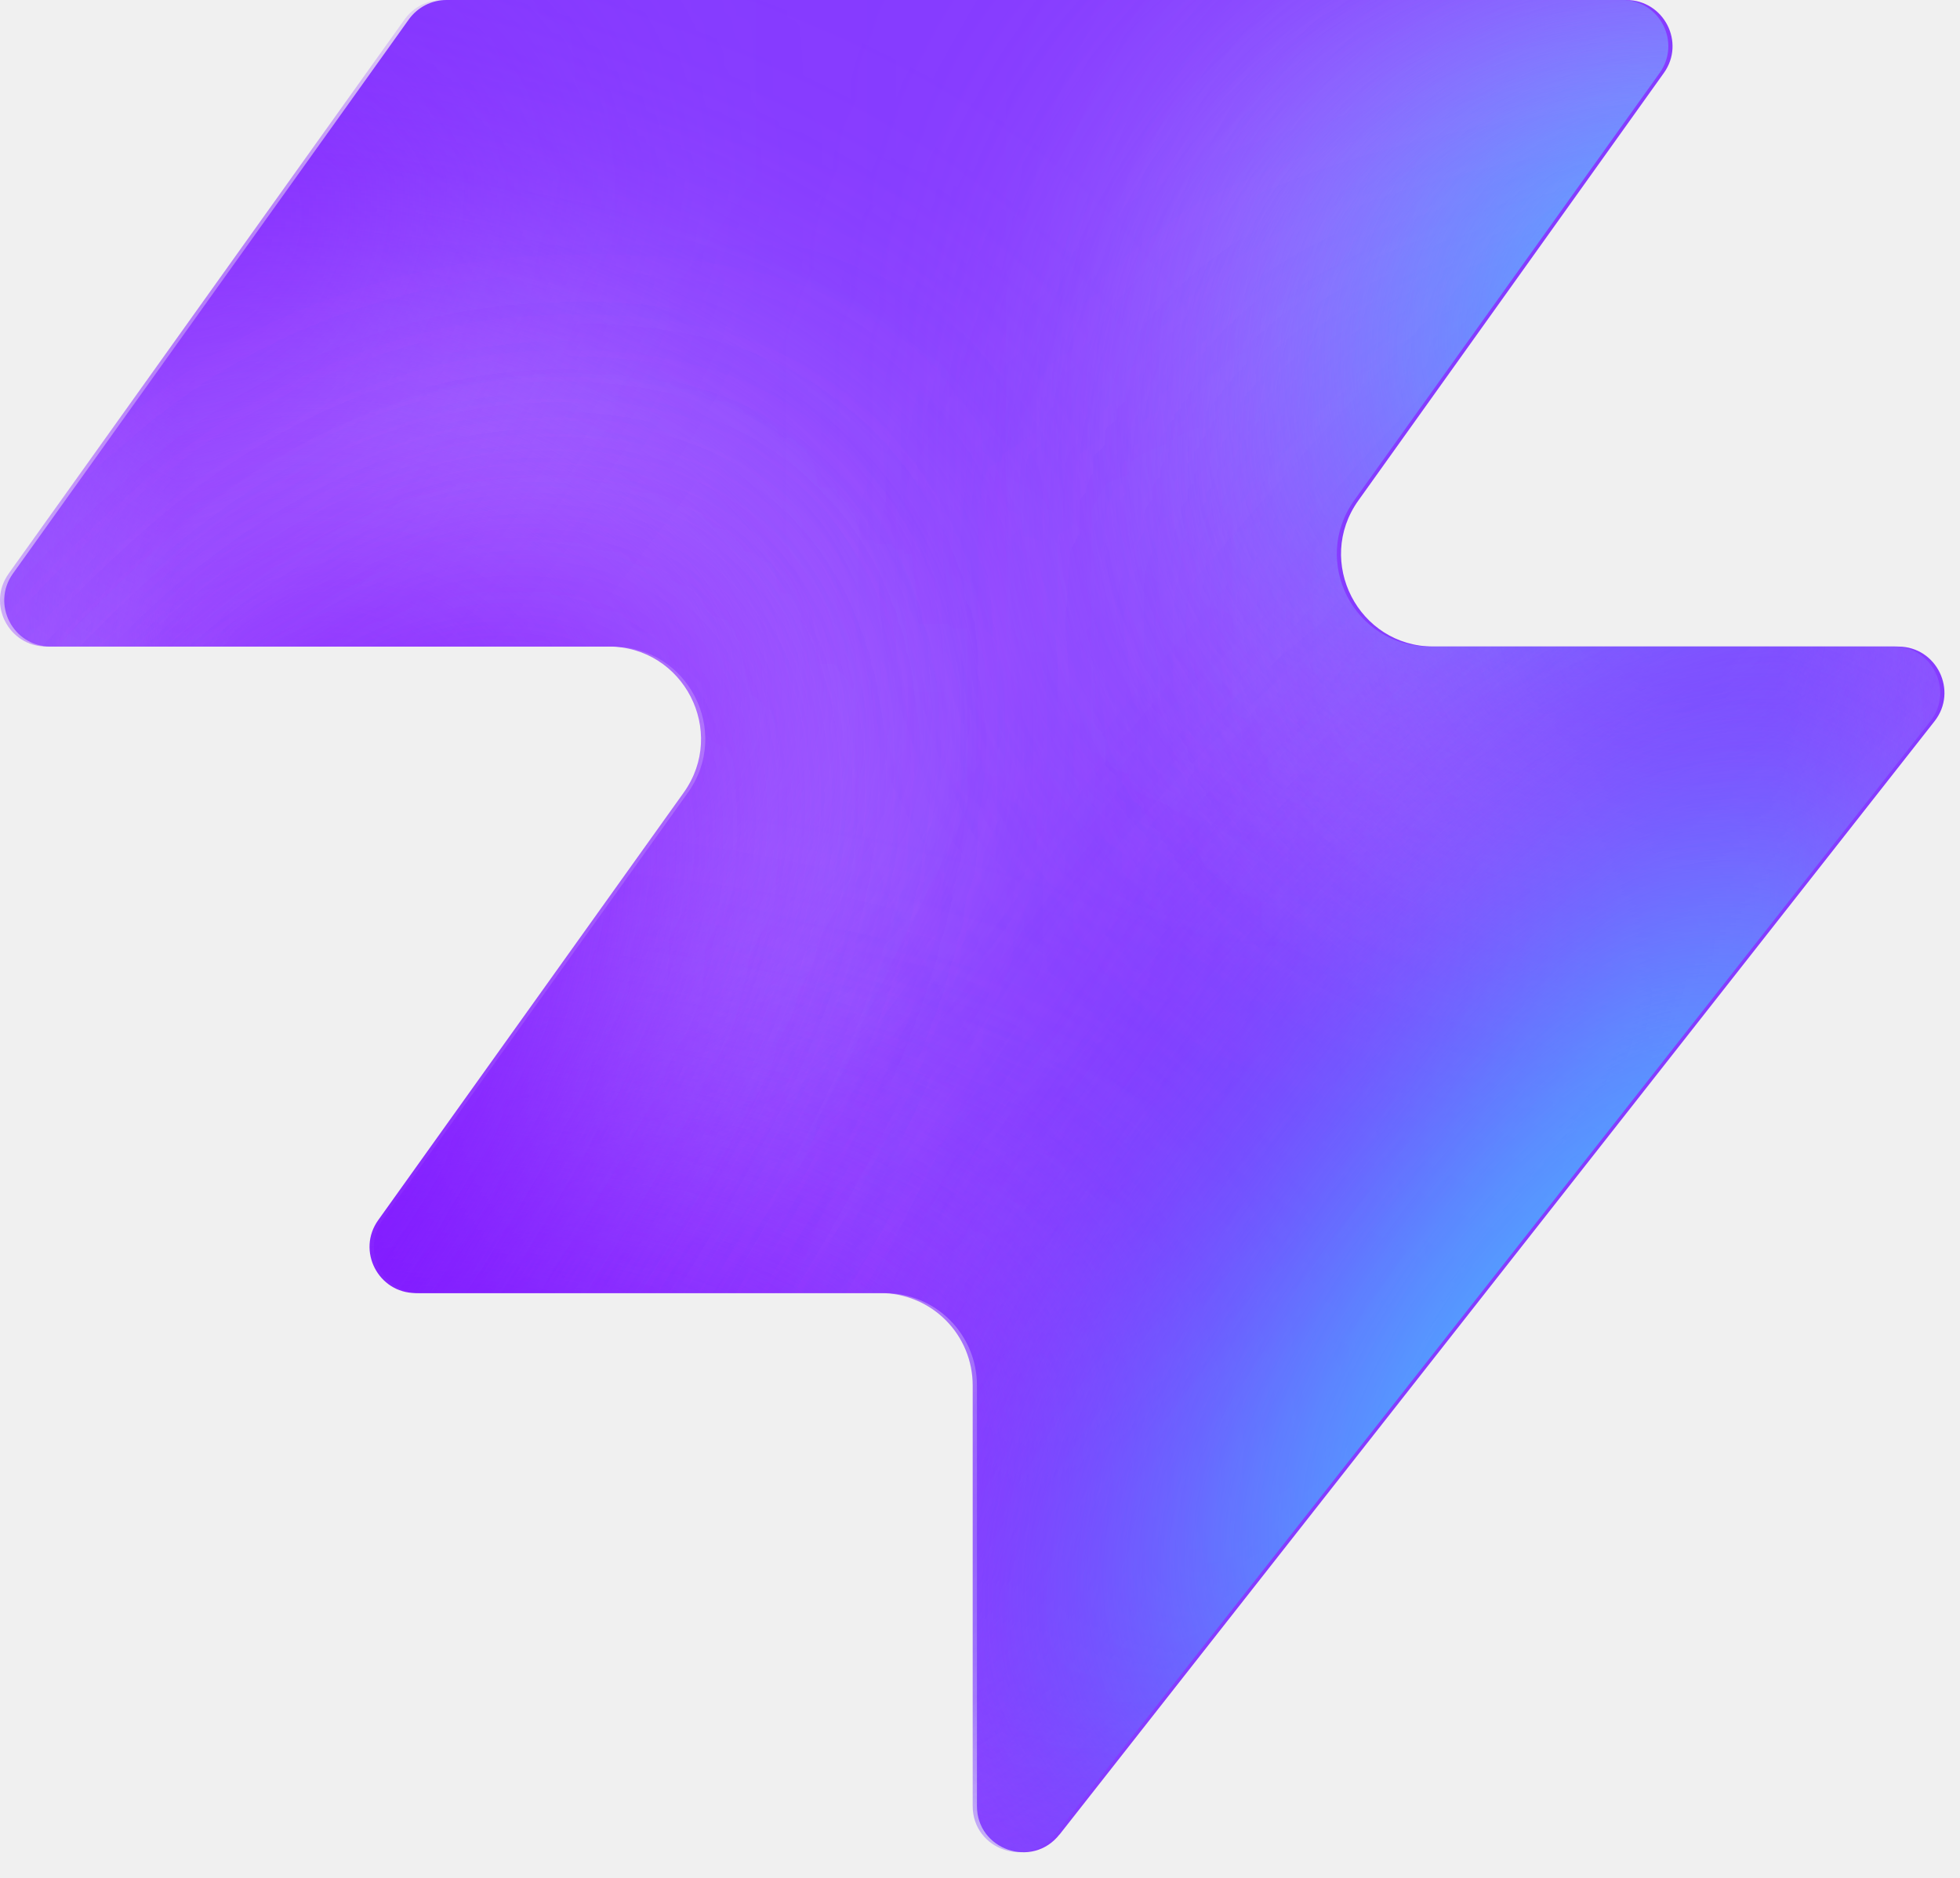
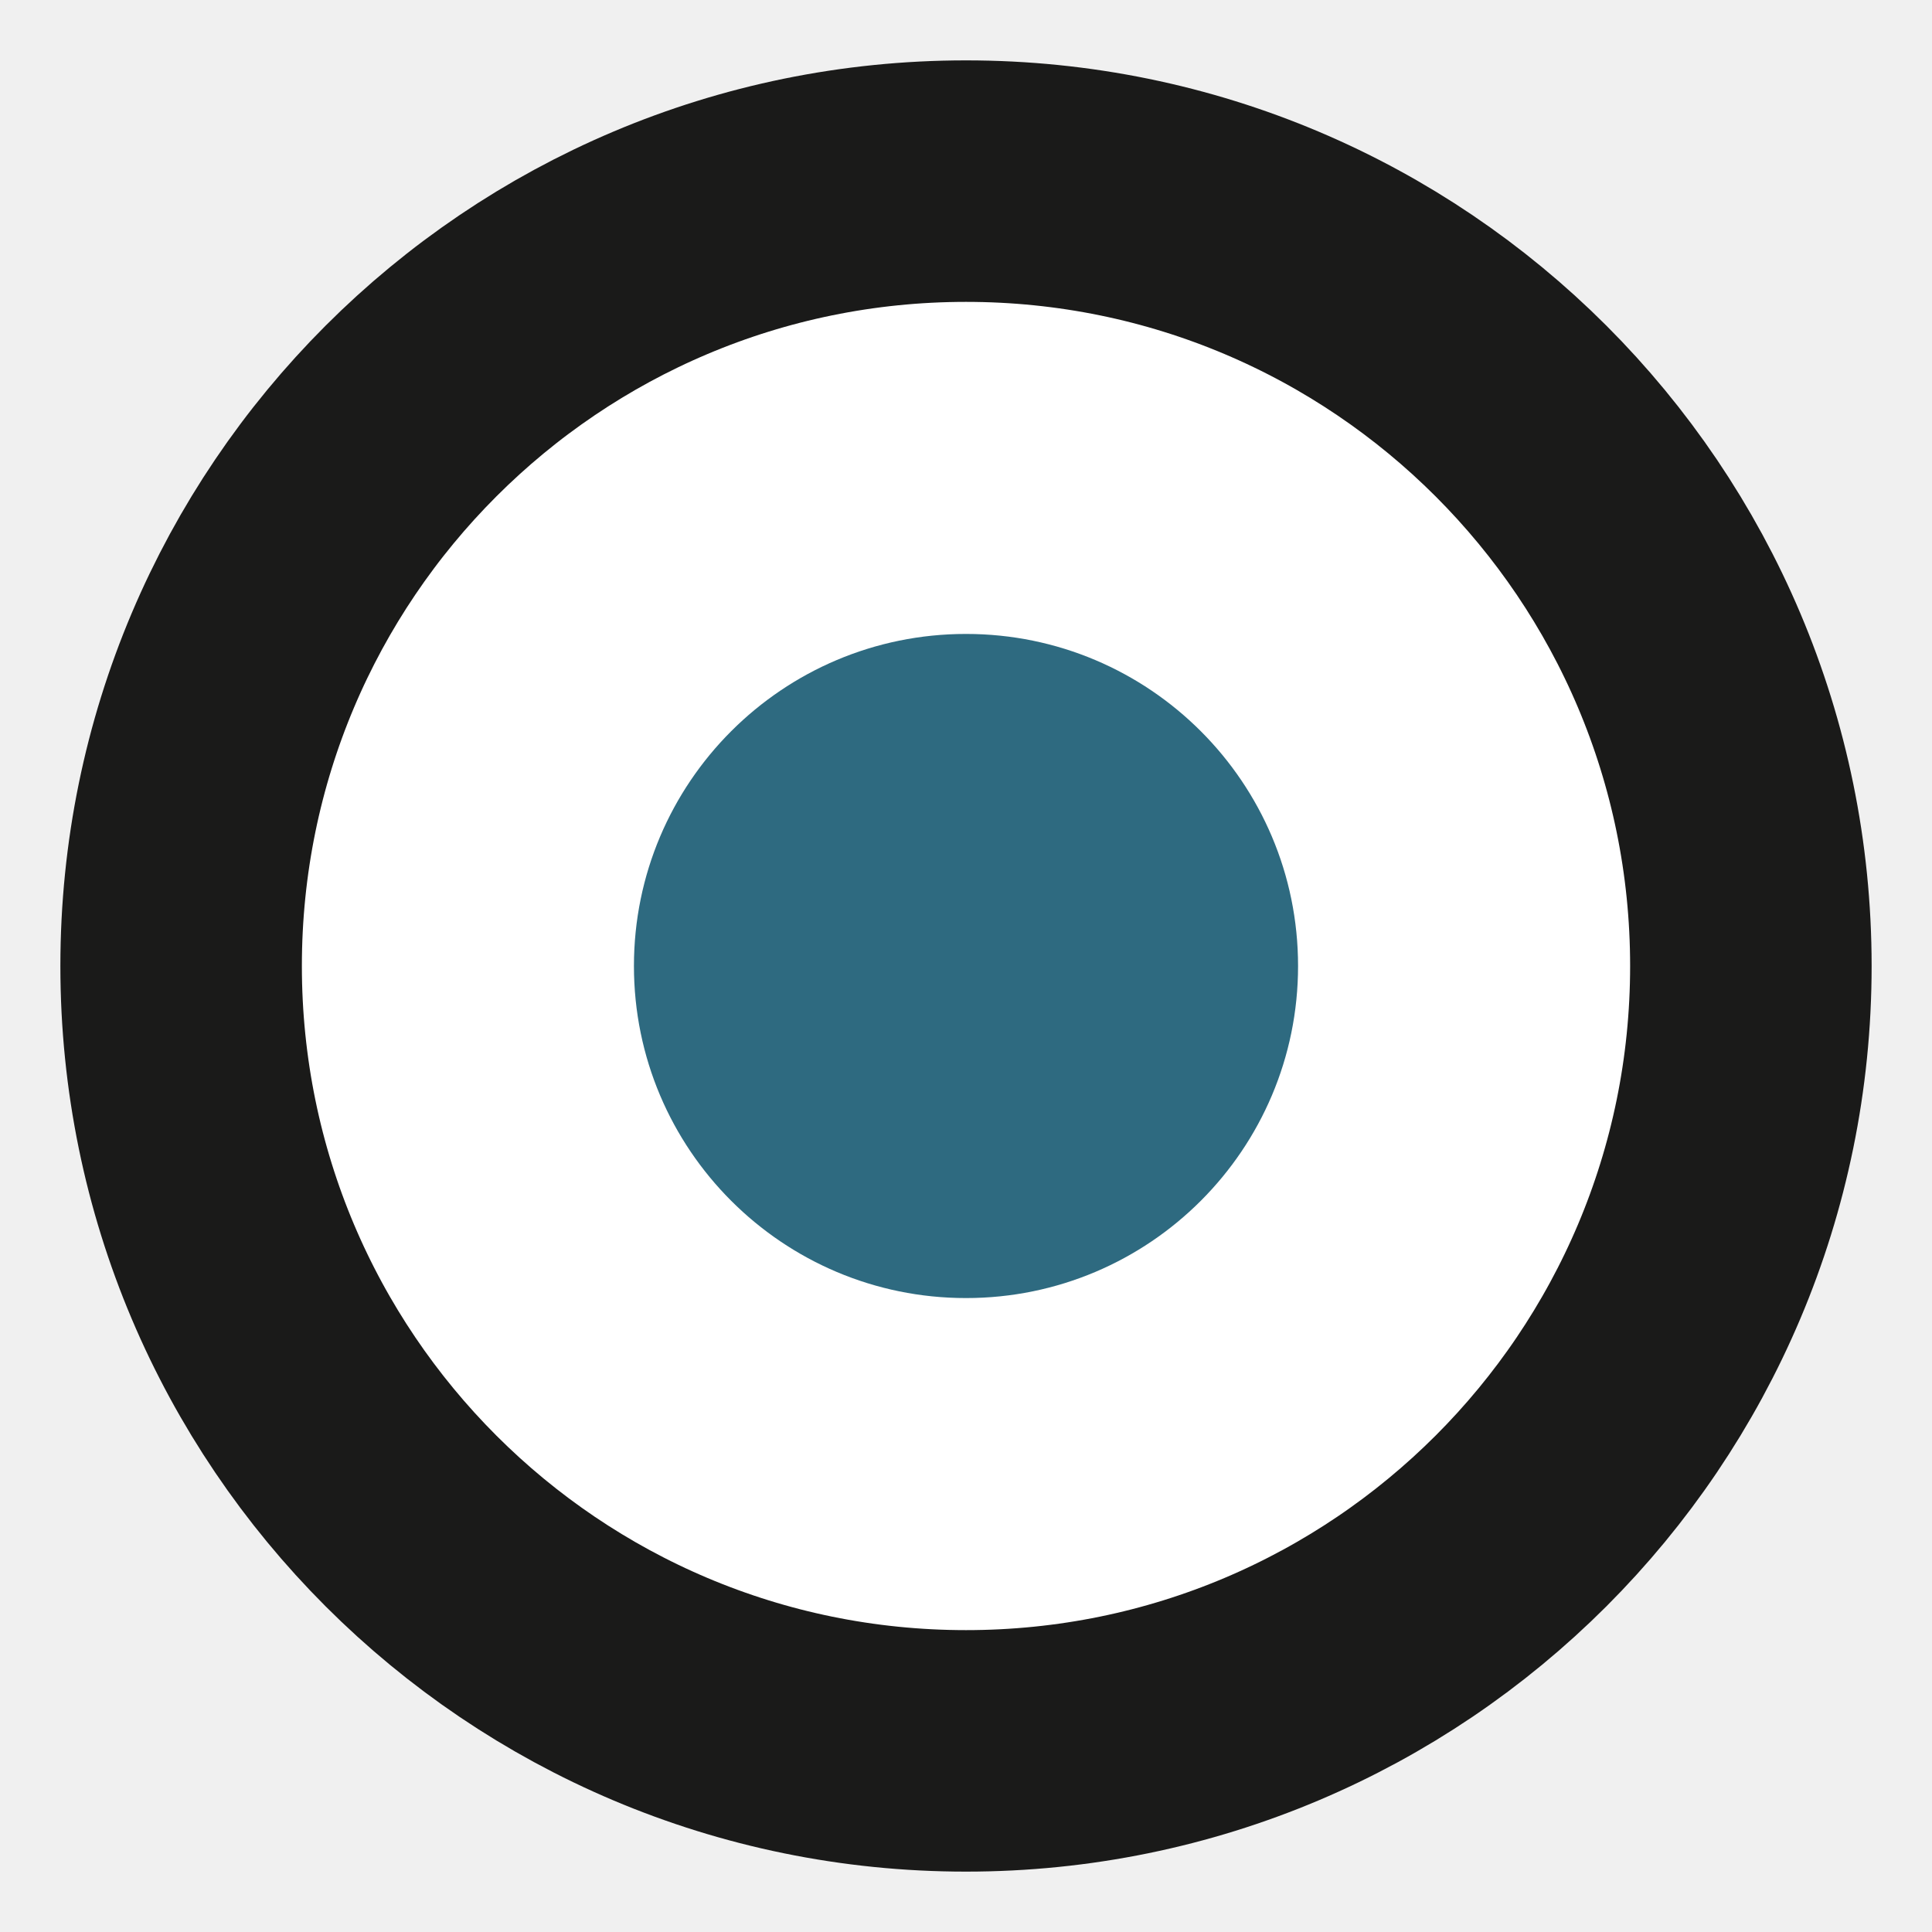
- <svg xmlns="http://www.w3.org/2000/svg" width="48" height="46" fill="none" viewBox="0 0 48 46">
-   <path fill="#863bff" d="M25.946 44.938c-.664.845-2.021.375-2.021-.698V33.937a2.26 2.26 0 0 0-2.262-2.262H10.287c-.92 0-1.456-1.04-.92-1.788l7.48-10.471c1.07-1.497 0-3.578-1.842-3.578H1.237c-.92 0-1.456-1.04-.92-1.788L10.013.474c.214-.297.556-.474.92-.474h28.894c.92 0 1.456 1.04.92 1.788l-7.48 10.471c-1.07 1.498 0 3.579 1.842 3.579h11.377c.943 0 1.473 1.088.89 1.83L25.947 44.94z" style="fill:#863bff;fill:color(display-p3 .525 .23 1);fill-opacity:1" />
-   <mask id="a" width="48" height="46" x="0" y="0" maskUnits="userSpaceOnUse" style="mask-type:alpha">
-     <path fill="#000" d="M25.842 44.938c-.664.844-2.021.375-2.021-.698V33.937a2.26 2.26 0 0 0-2.262-2.262H10.183c-.92 0-1.456-1.04-.92-1.788l7.48-10.471c1.07-1.498 0-3.579-1.842-3.579H1.133c-.92 0-1.456-1.04-.92-1.787L9.91.473c.214-.297.556-.474.92-.474h28.894c.92 0 1.456 1.04.92 1.788l-7.48 10.471c-1.07 1.498 0 3.578 1.842 3.578h11.377c.943 0 1.473 1.088.89 1.832L25.843 44.94z" style="fill:#000;fill-opacity:1" />
-   </mask>
-   <g mask="url(#a)">
-     <g filter="url(#b)">
-       <ellipse cx="5.508" cy="14.704" fill="#ede6ff" rx="5.508" ry="14.704" style="fill:#ede6ff;fill:color(display-p3 .927 .903 1);fill-opacity:1" transform="matrix(.00324 1 1 -.00324 -4.47 31.516)" />
-     </g>
-     <g filter="url(#c)">
-       <ellipse cx="10.399" cy="29.851" fill="#ede6ff" rx="10.399" ry="29.851" style="fill:#ede6ff;fill:color(display-p3 .927 .903 1);fill-opacity:1" transform="matrix(.00324 1 1 -.00324 -39.328 7.883)" />
-     </g>
-     <g filter="url(#d)">
-       <ellipse cx="5.508" cy="30.487" fill="#7e14ff" rx="5.508" ry="30.487" style="fill:#7e14ff;fill:color(display-p3 .492 .077 1);fill-opacity:1" transform="rotate(89.814 -25.913 -14.639)scale(1 -1)" />
-     </g>
-     <g filter="url(#e)">
-       <ellipse cx="5.508" cy="30.599" fill="#7e14ff" rx="5.508" ry="30.599" style="fill:#7e14ff;fill:color(display-p3 .492 .077 1);fill-opacity:1" transform="rotate(89.814 -32.644 -3.334)scale(1 -1)" />
-     </g>
-     <g filter="url(#f)">
-       <ellipse cx="5.508" cy="30.599" fill="#7e14ff" rx="5.508" ry="30.599" style="fill:#7e14ff;fill:color(display-p3 .492 .077 1);fill-opacity:1" transform="matrix(.00324 1 1 -.00324 -34.34 30.47)" />
-     </g>
-     <g filter="url(#g)">
-       <ellipse cx="14.072" cy="22.078" fill="#ede6ff" rx="14.072" ry="22.078" style="fill:#ede6ff;fill:color(display-p3 .927 .903 1);fill-opacity:1" transform="rotate(93.35 24.506 48.493)scale(-1 1)" />
-     </g>
-     <g filter="url(#h)">
-       <ellipse cx="3.47" cy="21.501" fill="#7e14ff" rx="3.47" ry="21.501" style="fill:#7e14ff;fill:color(display-p3 .492 .077 1);fill-opacity:1" transform="rotate(89.009 28.708 47.59)scale(-1 1)" />
-     </g>
-     <g filter="url(#i)">
-       <ellipse cx="3.47" cy="21.501" fill="#7e14ff" rx="3.47" ry="21.501" style="fill:#7e14ff;fill:color(display-p3 .492 .077 1);fill-opacity:1" transform="rotate(89.009 28.708 47.59)scale(-1 1)" />
-     </g>
-     <g filter="url(#j)">
-       <ellipse cx=".387" cy="8.972" fill="#7e14ff" rx="4.407" ry="29.108" style="fill:#7e14ff;fill:color(display-p3 .492 .077 1);fill-opacity:1" transform="rotate(39.51 .387 8.972)" />
-     </g>
-     <g filter="url(#k)">
-       <ellipse cx="47.523" cy="-6.092" fill="#7e14ff" rx="4.407" ry="29.108" style="fill:#7e14ff;fill:color(display-p3 .492 .077 1);fill-opacity:1" transform="rotate(37.892 47.523 -6.092)" />
-     </g>
-     <g filter="url(#l)">
-       <ellipse cx="41.412" cy="6.333" fill="#47bfff" rx="5.971" ry="9.665" style="fill:#47bfff;fill:color(display-p3 .28 .748 1);fill-opacity:1" transform="rotate(37.892 41.412 6.333)" />
-     </g>
-     <g filter="url(#m)">
-       <ellipse cx="-1.879" cy="38.332" fill="#7e14ff" rx="4.407" ry="29.108" style="fill:#7e14ff;fill:color(display-p3 .492 .077 1);fill-opacity:1" transform="rotate(37.892 -1.88 38.332)" />
-     </g>
-     <g filter="url(#n)">
-       <ellipse cx="-1.879" cy="38.332" fill="#7e14ff" rx="4.407" ry="29.108" style="fill:#7e14ff;fill:color(display-p3 .492 .077 1);fill-opacity:1" transform="rotate(37.892 -1.88 38.332)" />
-     </g>
-     <g filter="url(#o)">
-       <ellipse cx="35.651" cy="29.907" fill="#7e14ff" rx="4.407" ry="29.108" style="fill:#7e14ff;fill:color(display-p3 .492 .077 1);fill-opacity:1" transform="rotate(37.892 35.651 29.907)" />
-     </g>
-     <g filter="url(#p)">
-       <ellipse cx="38.418" cy="32.4" fill="#47bfff" rx="5.971" ry="15.297" style="fill:#47bfff;fill:color(display-p3 .28 .748 1);fill-opacity:1" transform="rotate(37.892 38.418 32.4)" />
-     </g>
-   </g>
-   <defs>
-     <filter id="b" width="60.045" height="41.654" x="-19.77" y="16.149" color-interpolation-filters="sRGB" filterUnits="userSpaceOnUse">
-       <feFlood flood-opacity="0" result="BackgroundImageFix" />
-       <feBlend in="SourceGraphic" in2="BackgroundImageFix" result="shape" />
-       <feGaussianBlur result="effect1_foregroundBlur_2002_17158" stdDeviation="7.659" />
-     </filter>
-     <filter id="c" width="90.34" height="51.437" x="-54.613" y="-7.533" color-interpolation-filters="sRGB" filterUnits="userSpaceOnUse">
-       <feFlood flood-opacity="0" result="BackgroundImageFix" />
-       <feBlend in="SourceGraphic" in2="BackgroundImageFix" result="shape" />
-       <feGaussianBlur result="effect1_foregroundBlur_2002_17158" stdDeviation="7.659" />
-     </filter>
-     <filter id="d" width="79.355" height="29.4" x="-49.64" y="2.03" color-interpolation-filters="sRGB" filterUnits="userSpaceOnUse">
-       <feFlood flood-opacity="0" result="BackgroundImageFix" />
-       <feBlend in="SourceGraphic" in2="BackgroundImageFix" result="shape" />
-       <feGaussianBlur result="effect1_foregroundBlur_2002_17158" stdDeviation="4.596" />
-     </filter>
-     <filter id="e" width="79.579" height="29.4" x="-45.045" y="20.029" color-interpolation-filters="sRGB" filterUnits="userSpaceOnUse">
-       <feFlood flood-opacity="0" result="BackgroundImageFix" />
-       <feBlend in="SourceGraphic" in2="BackgroundImageFix" result="shape" />
-       <feGaussianBlur result="effect1_foregroundBlur_2002_17158" stdDeviation="4.596" />
-     </filter>
-     <filter id="f" width="79.579" height="29.4" x="-43.513" y="21.178" color-interpolation-filters="sRGB" filterUnits="userSpaceOnUse">
-       <feFlood flood-opacity="0" result="BackgroundImageFix" />
-       <feBlend in="SourceGraphic" in2="BackgroundImageFix" result="shape" />
-       <feGaussianBlur result="effect1_foregroundBlur_2002_17158" stdDeviation="4.596" />
-     </filter>
-     <filter id="g" width="74.749" height="58.852" x="15.756" y="-17.901" color-interpolation-filters="sRGB" filterUnits="userSpaceOnUse">
-       <feFlood flood-opacity="0" result="BackgroundImageFix" />
-       <feBlend in="SourceGraphic" in2="BackgroundImageFix" result="shape" />
-       <feGaussianBlur result="effect1_foregroundBlur_2002_17158" stdDeviation="7.659" />
-     </filter>
-     <filter id="h" width="61.377" height="25.362" x="23.548" y="2.284" color-interpolation-filters="sRGB" filterUnits="userSpaceOnUse">
-       <feFlood flood-opacity="0" result="BackgroundImageFix" />
-       <feBlend in="SourceGraphic" in2="BackgroundImageFix" result="shape" />
-       <feGaussianBlur result="effect1_foregroundBlur_2002_17158" stdDeviation="4.596" />
-     </filter>
-     <filter id="i" width="61.377" height="25.362" x="23.548" y="2.284" color-interpolation-filters="sRGB" filterUnits="userSpaceOnUse">
-       <feFlood flood-opacity="0" result="BackgroundImageFix" />
-       <feBlend in="SourceGraphic" in2="BackgroundImageFix" result="shape" />
-       <feGaussianBlur result="effect1_foregroundBlur_2002_17158" stdDeviation="4.596" />
-     </filter>
-     <filter id="j" width="56.045" height="63.649" x="-27.636" y="-22.853" color-interpolation-filters="sRGB" filterUnits="userSpaceOnUse">
-       <feFlood flood-opacity="0" result="BackgroundImageFix" />
-       <feBlend in="SourceGraphic" in2="BackgroundImageFix" result="shape" />
-       <feGaussianBlur result="effect1_foregroundBlur_2002_17158" stdDeviation="4.596" />
-     </filter>
-     <filter id="k" width="54.814" height="64.646" x="20.116" y="-38.415" color-interpolation-filters="sRGB" filterUnits="userSpaceOnUse">
-       <feFlood flood-opacity="0" result="BackgroundImageFix" />
-       <feBlend in="SourceGraphic" in2="BackgroundImageFix" result="shape" />
-       <feGaussianBlur result="effect1_foregroundBlur_2002_17158" stdDeviation="4.596" />
-     </filter>
-     <filter id="l" width="33.541" height="35.313" x="24.641" y="-11.323" color-interpolation-filters="sRGB" filterUnits="userSpaceOnUse">
-       <feFlood flood-opacity="0" result="BackgroundImageFix" />
-       <feBlend in="SourceGraphic" in2="BackgroundImageFix" result="shape" />
-       <feGaussianBlur result="effect1_foregroundBlur_2002_17158" stdDeviation="4.596" />
-     </filter>
-     <filter id="m" width="54.814" height="64.646" x="-29.286" y="6.009" color-interpolation-filters="sRGB" filterUnits="userSpaceOnUse">
-       <feFlood flood-opacity="0" result="BackgroundImageFix" />
-       <feBlend in="SourceGraphic" in2="BackgroundImageFix" result="shape" />
-       <feGaussianBlur result="effect1_foregroundBlur_2002_17158" stdDeviation="4.596" />
-     </filter>
-     <filter id="n" width="54.814" height="64.646" x="-29.286" y="6.009" color-interpolation-filters="sRGB" filterUnits="userSpaceOnUse">
-       <feFlood flood-opacity="0" result="BackgroundImageFix" />
-       <feBlend in="SourceGraphic" in2="BackgroundImageFix" result="shape" />
-       <feGaussianBlur result="effect1_foregroundBlur_2002_17158" stdDeviation="4.596" />
-     </filter>
-     <filter id="o" width="54.814" height="64.646" x="8.244" y="-2.416" color-interpolation-filters="sRGB" filterUnits="userSpaceOnUse">
-       <feFlood flood-opacity="0" result="BackgroundImageFix" />
-       <feBlend in="SourceGraphic" in2="BackgroundImageFix" result="shape" />
-       <feGaussianBlur result="effect1_foregroundBlur_2002_17158" stdDeviation="4.596" />
-     </filter>
-     <filter id="p" width="39.409" height="43.623" x="18.713" y="10.588" color-interpolation-filters="sRGB" filterUnits="userSpaceOnUse">
-       <feFlood flood-opacity="0" result="BackgroundImageFix" />
-       <feBlend in="SourceGraphic" in2="BackgroundImageFix" result="shape" />
-       <feGaussianBlur result="effect1_foregroundBlur_2002_17158" stdDeviation="4.596" />
-     </filter>
-   </defs>
+ <svg xmlns="http://www.w3.org/2000/svg" viewBox="0 0 32 32">
+   <circle cx="16" cy="16" r="13" fill="#ffffff" stroke="#1a1a19" stroke-width="4" />
+   <circle cx="16" cy="16" r="5.5" fill="#2e6a80" />
</svg>
